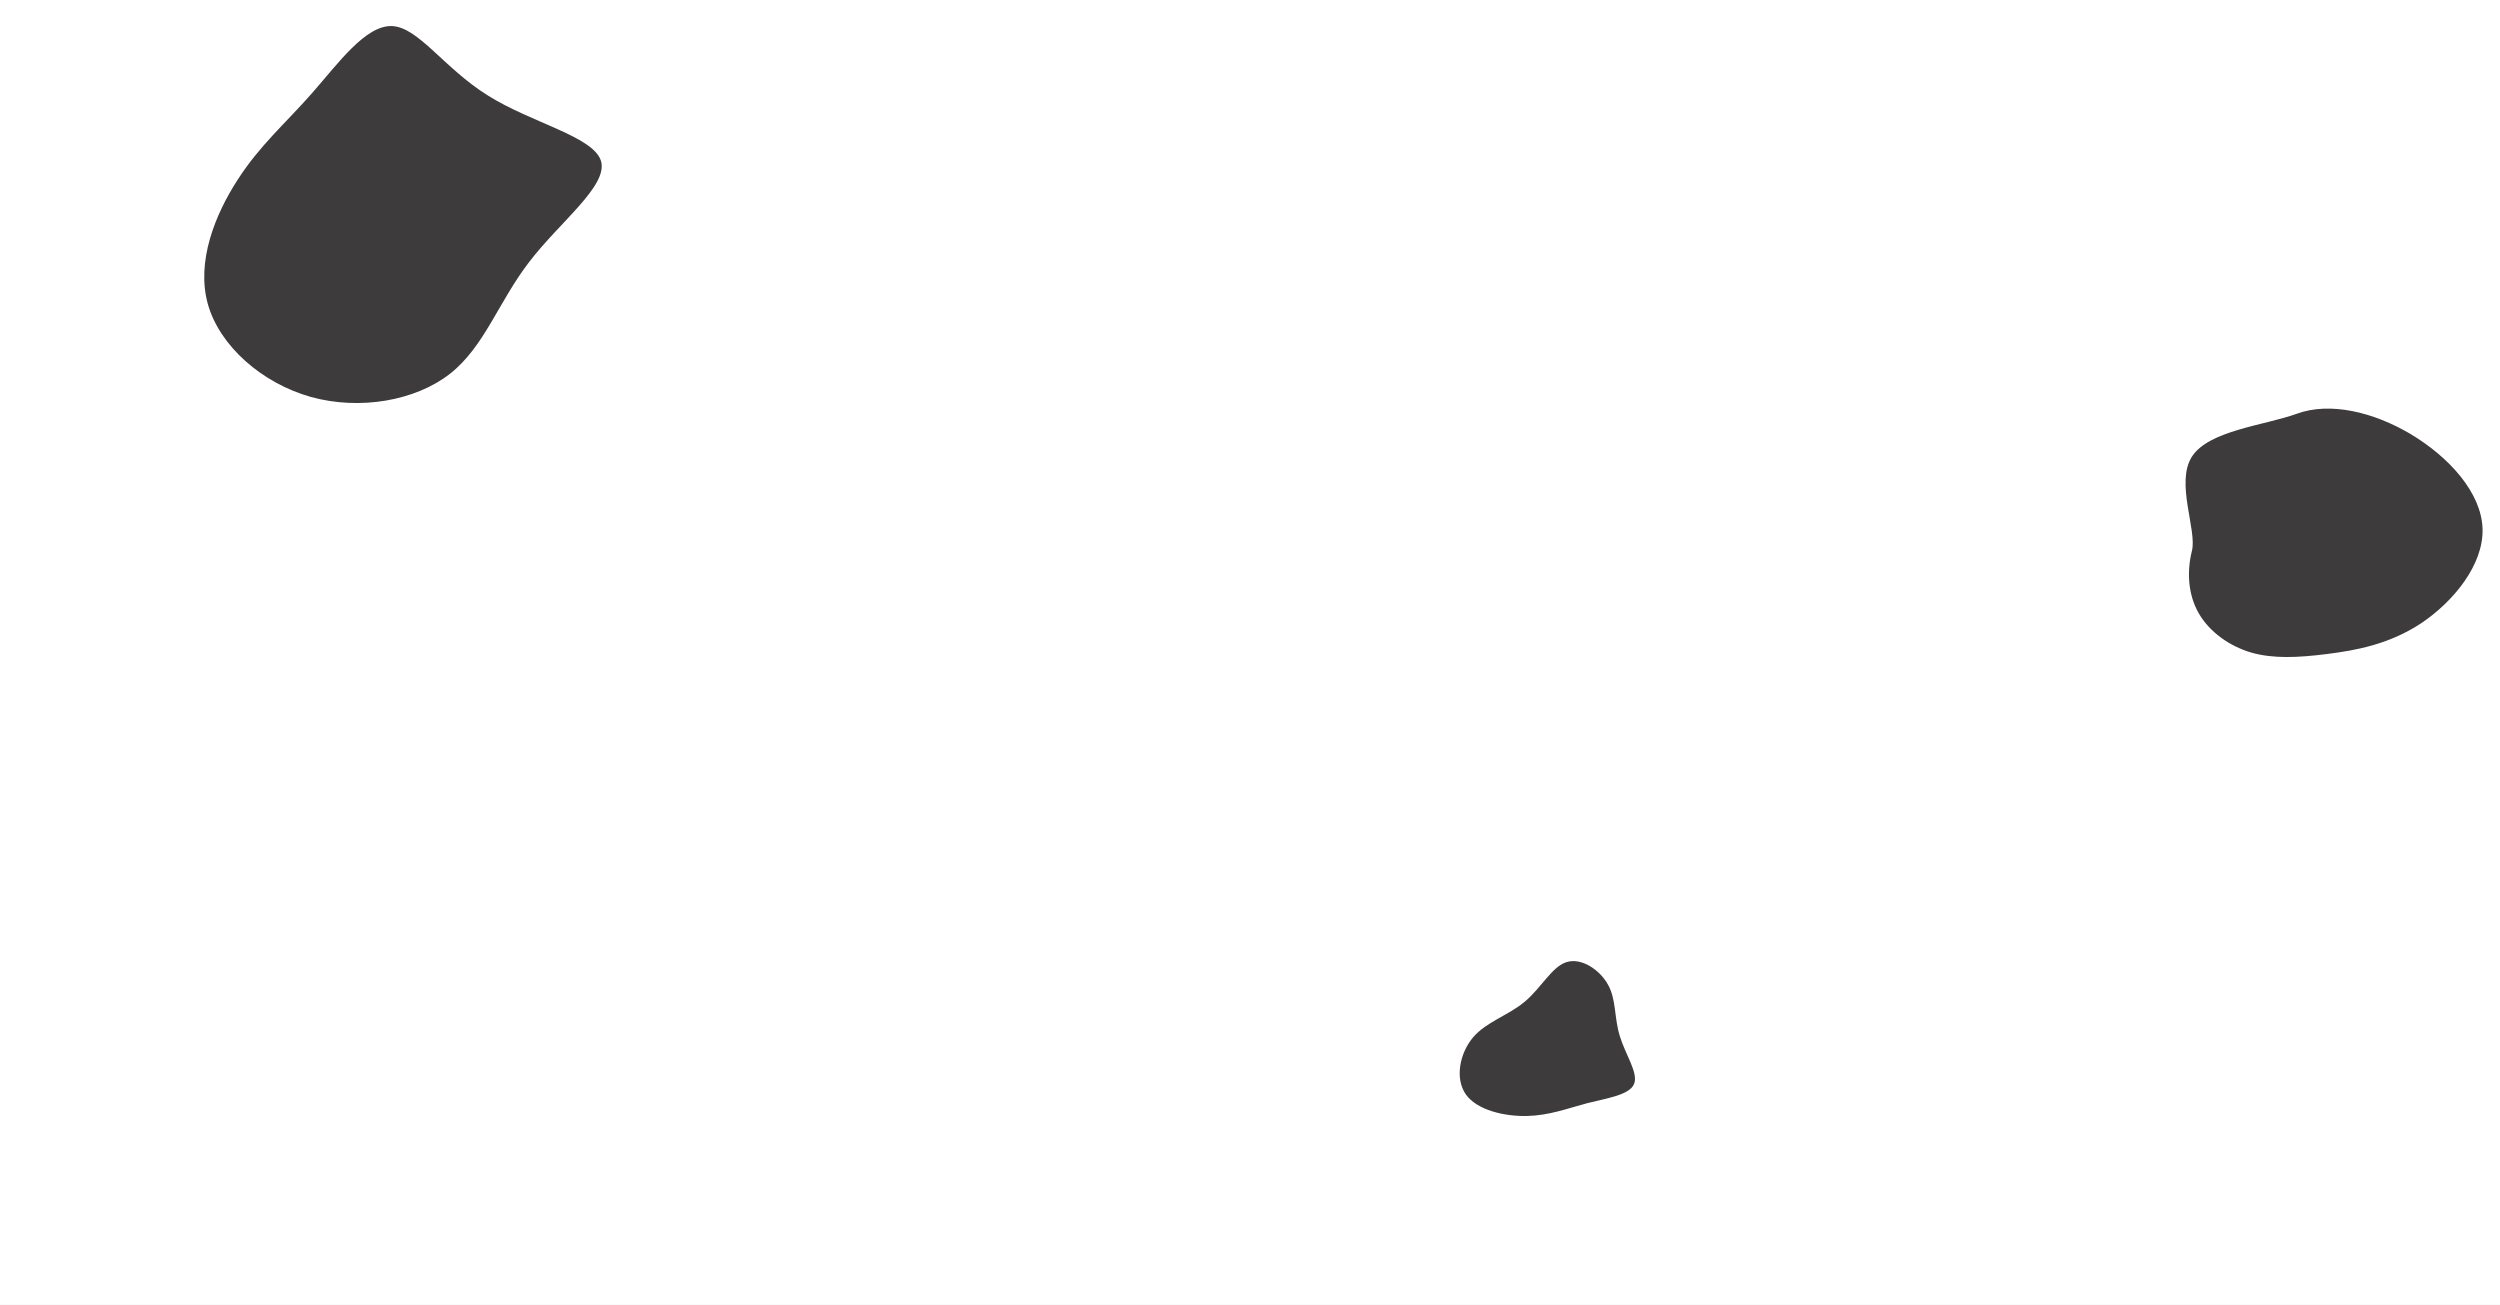
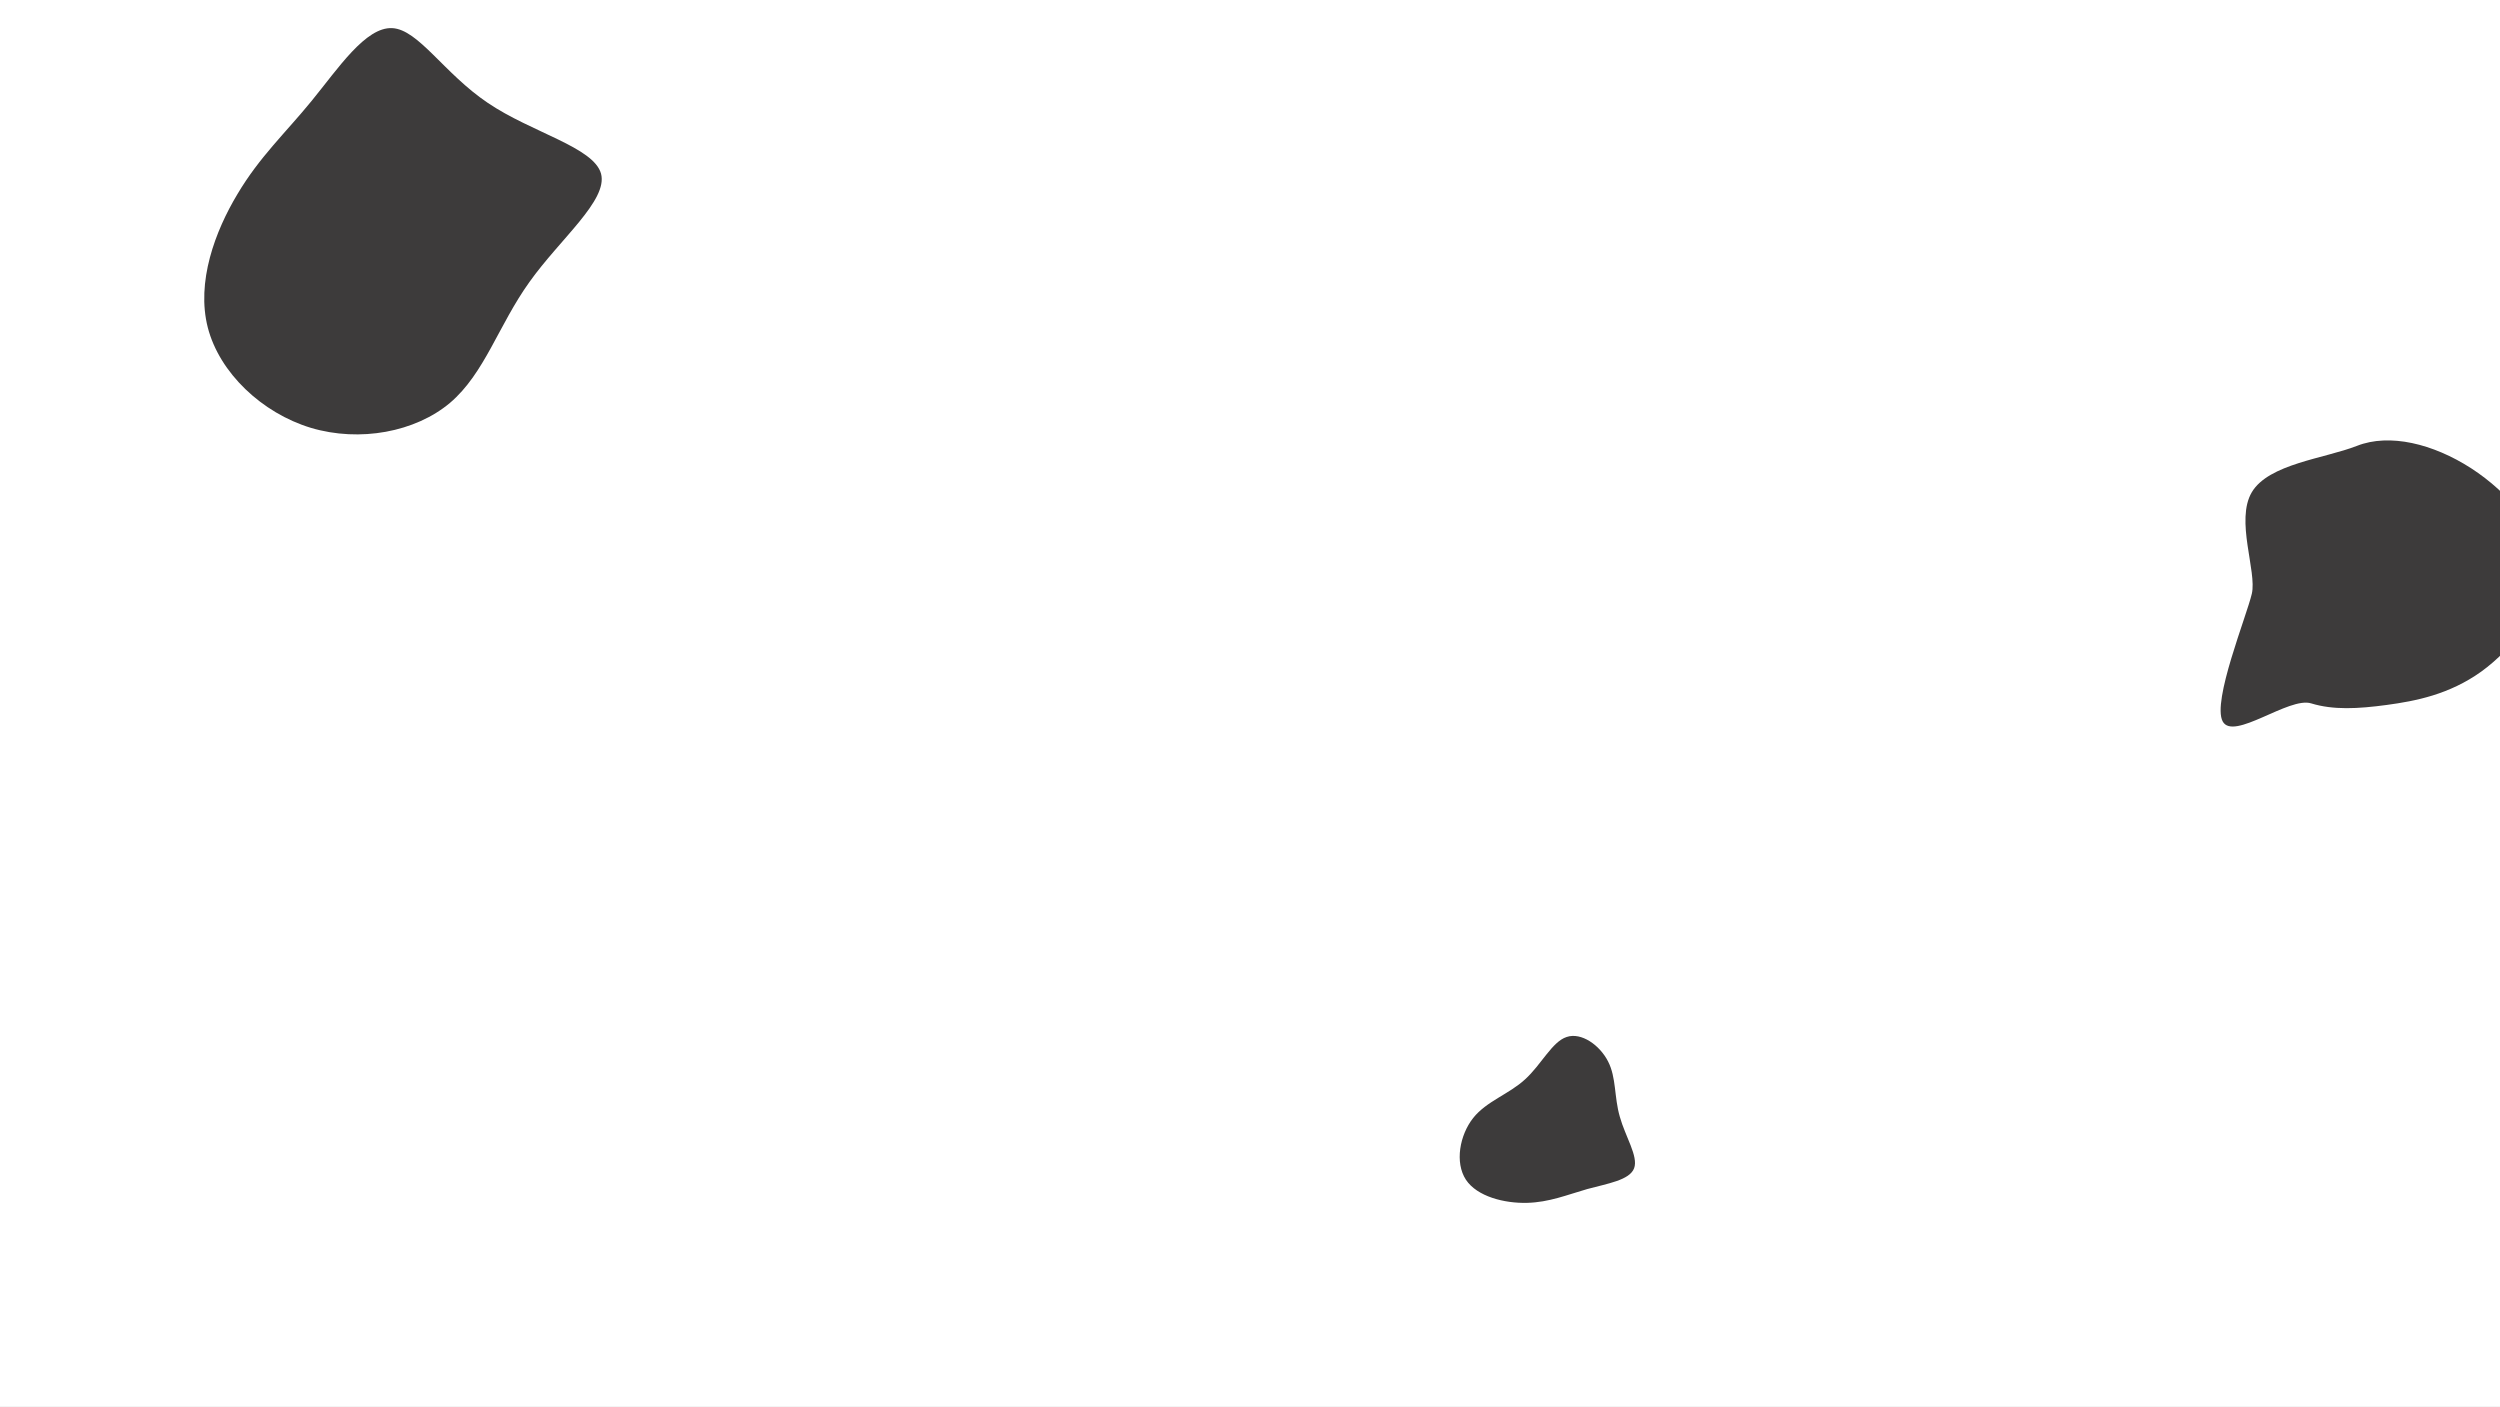
- <svg xmlns="http://www.w3.org/2000/svg" width="960" height="501" fill="none" viewBox="0 0 960 501">
+ <svg xmlns="http://www.w3.org/2000/svg" width="960" height="540" fill="none" viewBox="0 0 960 540">
  <g clip-path="url(#a)">
-     <path fill="#fff" d="M960 0H0v501h960V0Z" />
-     <path fill="#3D3B3B" d="M187.3 36.647c16.8 10.577 40.7 15.772 43.5 25.236 2.7 9.463-15.7 23.194-27.5 38.595-11.9 15.401-17.2 32.565-30.5 43.049-13.3 10.391-34.6 14.102-53.4 8.907-18.8-5.288-35.1-19.576-39.6-35.72-4.5-16.236 2.8-34.327 11.4-47.595 8.5-13.267 18.3-21.617 28.5-33.214 10.2-11.597 20.7-26.349 30.9-25.885 10.1.464 19.9 16.143 36.7 26.627Zm738.6 130.167c14.5 8.722 27 22.36 27.4 36.277.4 13.823-11.2 27.926-23.5 36.183-12.3 8.164-25.2 10.484-36.3 11.875-11.1 1.392-20.5 1.856-29-.556-8.5-2.505-16.1-7.979-20.2-15.123-4.1-7.144-4.6-15.958-2.6-23.937 2-7.979-6.4-26.163 0-36.183 6.5-10.113 27.9-11.968 40.4-16.514 12.5-4.547 29.2-.743 43.8 7.978ZM617.5 378.162c3.2 5.752 2.3 12.618 4.5 19.669 2.1 7.051 7.2 14.195 5.5 18.37-1.7 4.268-10.3 5.474-18 7.422-7.7 2.041-14.6 4.732-23.2 4.918-8.6.185-19.1-2.227-23.4-8.258-4.3-6.123-2.4-15.865 2.8-21.988 5.2-6.031 13.7-8.443 19.9-13.731 6.3-5.288 10.4-13.453 16-15.123 5.6-1.763 12.7 2.876 15.9 8.721Z" />
+     <path fill="#fff" d="M960 0H0v540h960V0Z" />
+     <path fill="#3D3B3B" d="M187.3 39.5c16.8 11.4 40.7 17 43.5 27.2 2.7 10.2-15.7 25-27.5 41.6-11.9 16.6-17.2 35.1-30.5 46.4-13.3 11.2-34.6 15.2-53.4 9.6-18.8-5.7-35.1-21.1-39.6-38.5-4.5-17.5 2.8-37 11.4-51.3 8.5-14.3 18.3-23.3 28.5-35.8 10.2-12.5 20.7-28.4 30.9-27.9 10.1.5 19.9 17.4 36.7 28.7Zm761.6 140.3c14.5 9.4 27 24.1 27.4 39.1.4 14.9-11.2 30.1-23.5 39-12.3 8.8-25.2 11.3-36.3 12.8-11.1 1.5-20.5 2-29-.6-8.5-2.7-29.9 14.6-34 6.9-4.1-7.7 9.2-40.4 11.2-49 2-8.6-6.4-28.2 0-39 6.5-10.9 27.9-12.9 40.4-17.8s29.2-.8 43.8 8.6ZM617.5 407.6c3.2 6.2 2.3 13.6 4.5 21.2 2.1 7.6 7.2 15.3 5.5 19.8-1.7 4.6-10.3 5.9-18 8-7.7 2.2-14.6 5.1-23.2 5.3-8.6.2-19.1-2.4-23.4-8.9-4.3-6.6-2.4-17.1 2.8-23.7 5.2-6.5 13.7-9.1 19.9-14.8 6.3-5.7 10.4-14.5 16-16.3 5.6-1.9 12.7 3.1 15.9 9.4Z" />
  </g>
  <defs>
    <clipPath id="a">
-       <path fill="#fff" d="M0 0h960v501H0z" />
+       <path fill="#fff" d="M0 0h960v540H0z" />
    </clipPath>
  </defs>
</svg>
